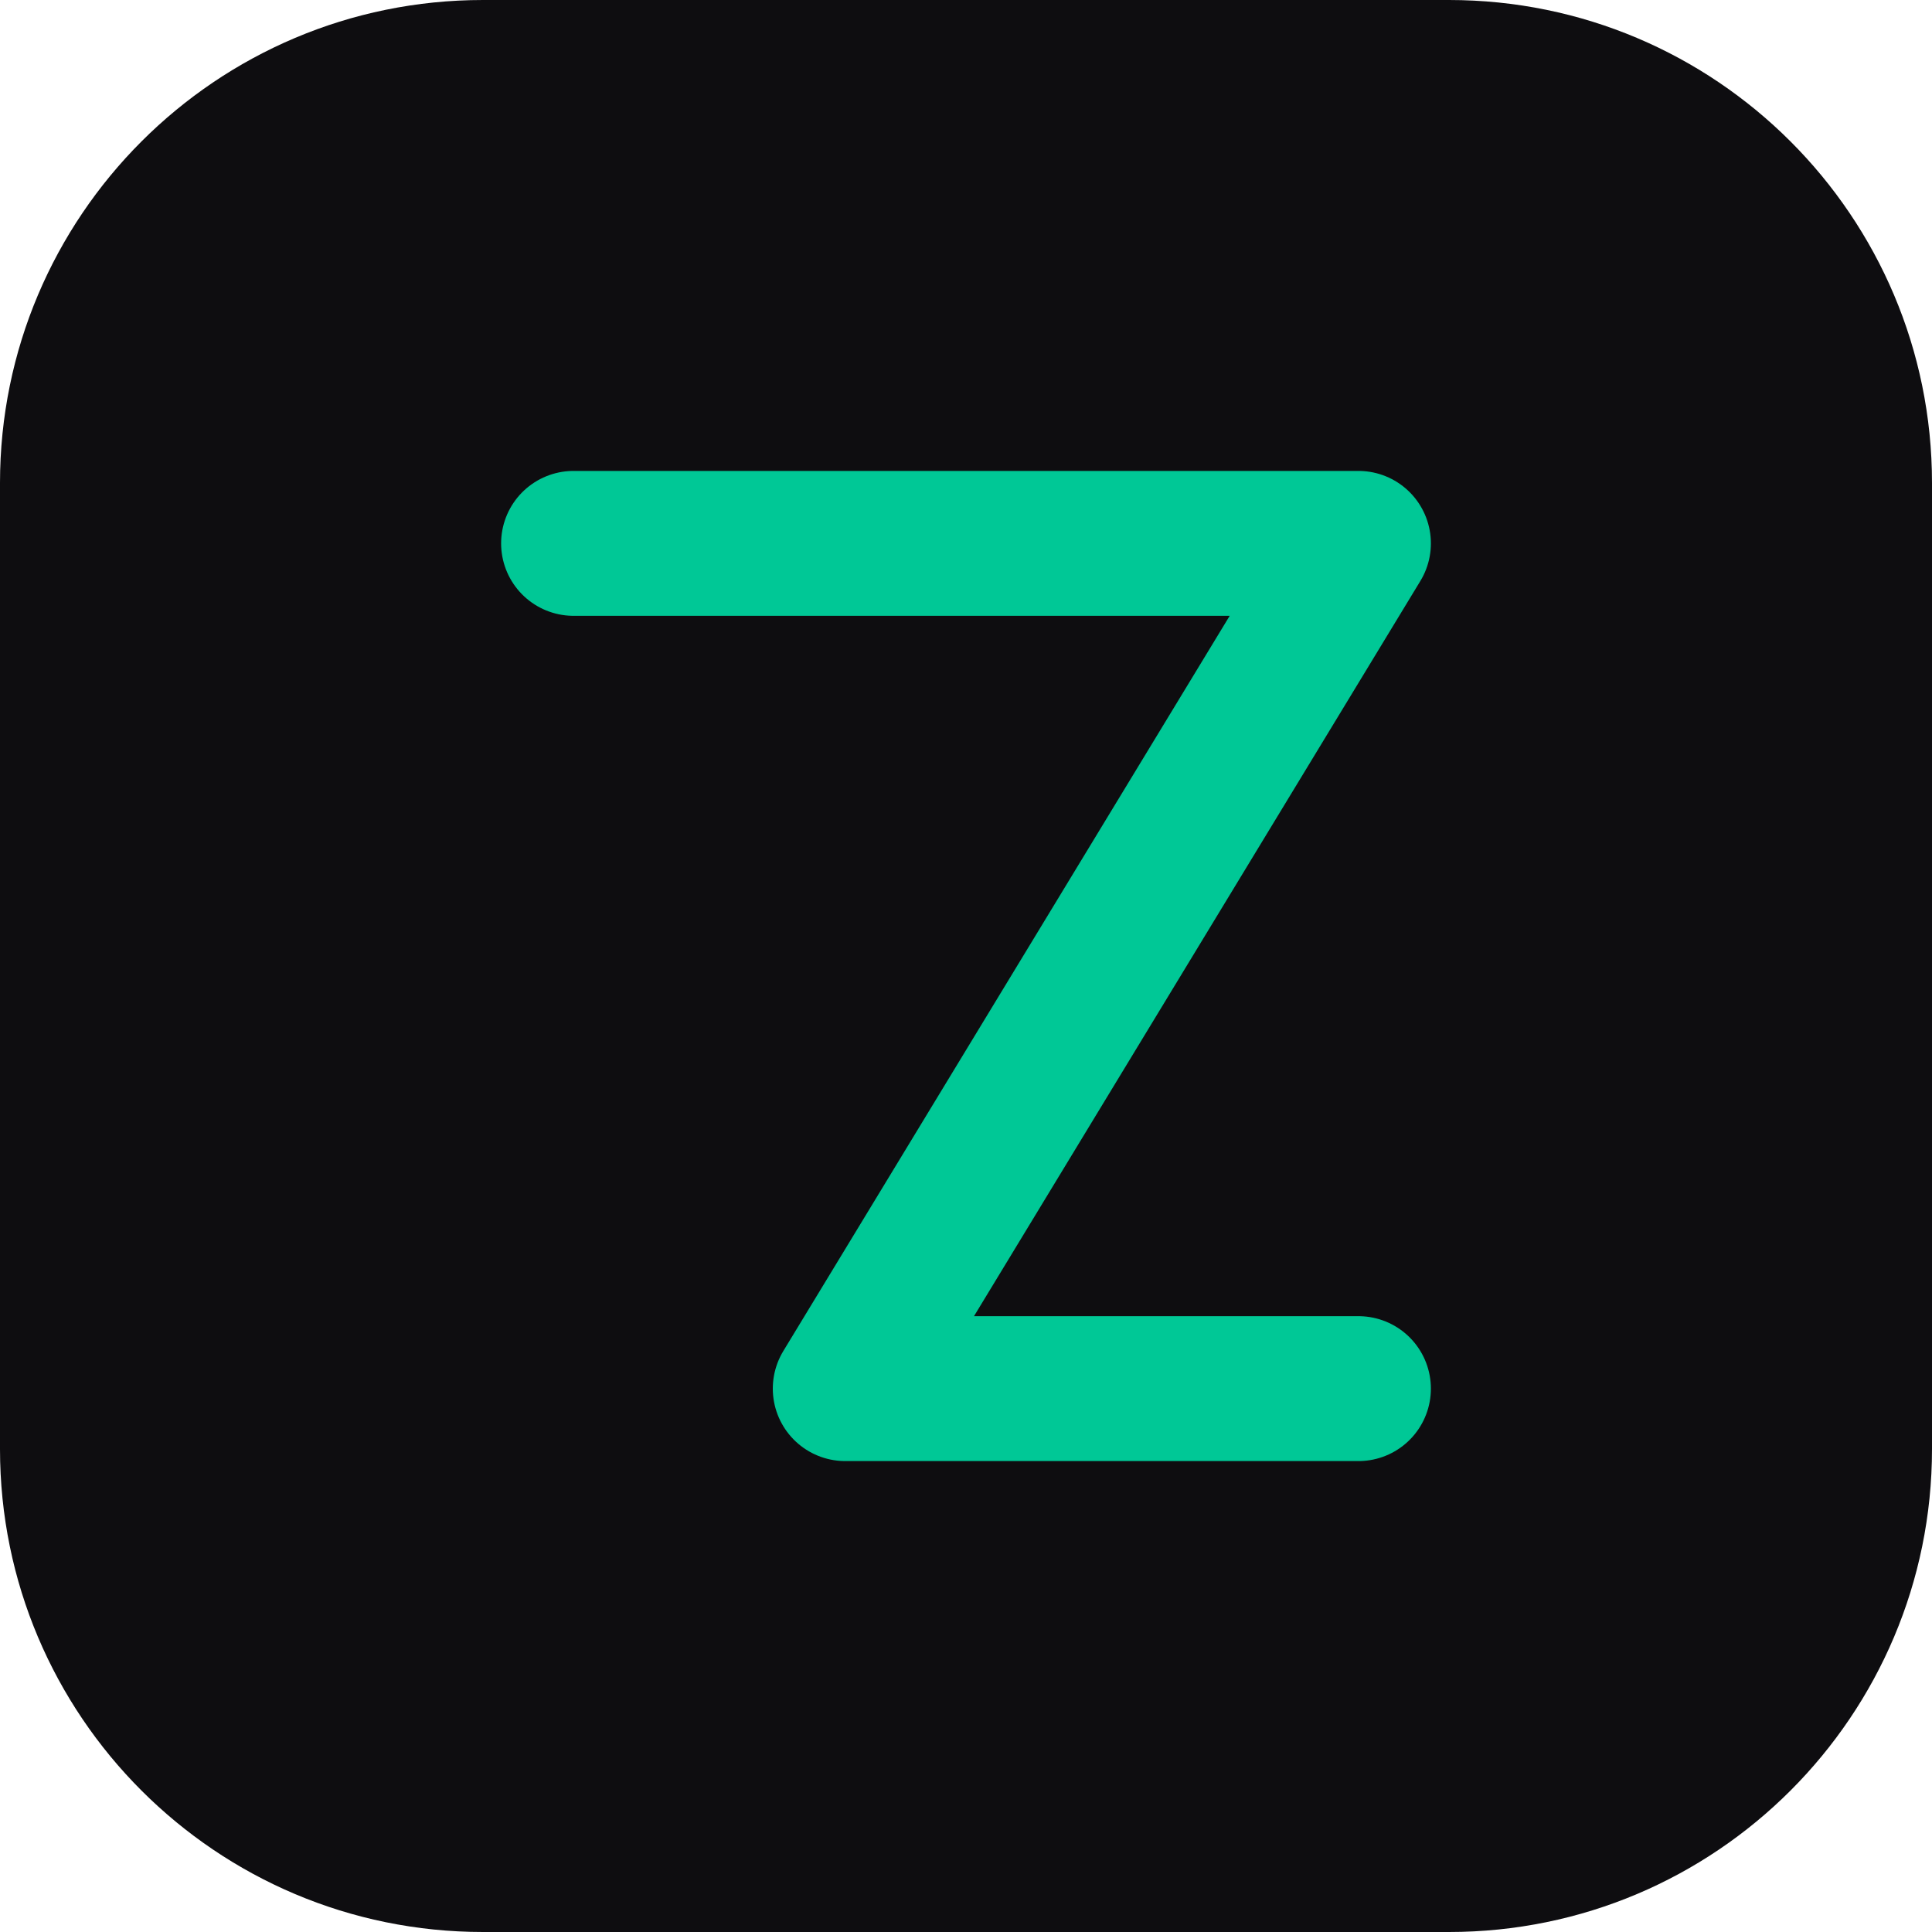
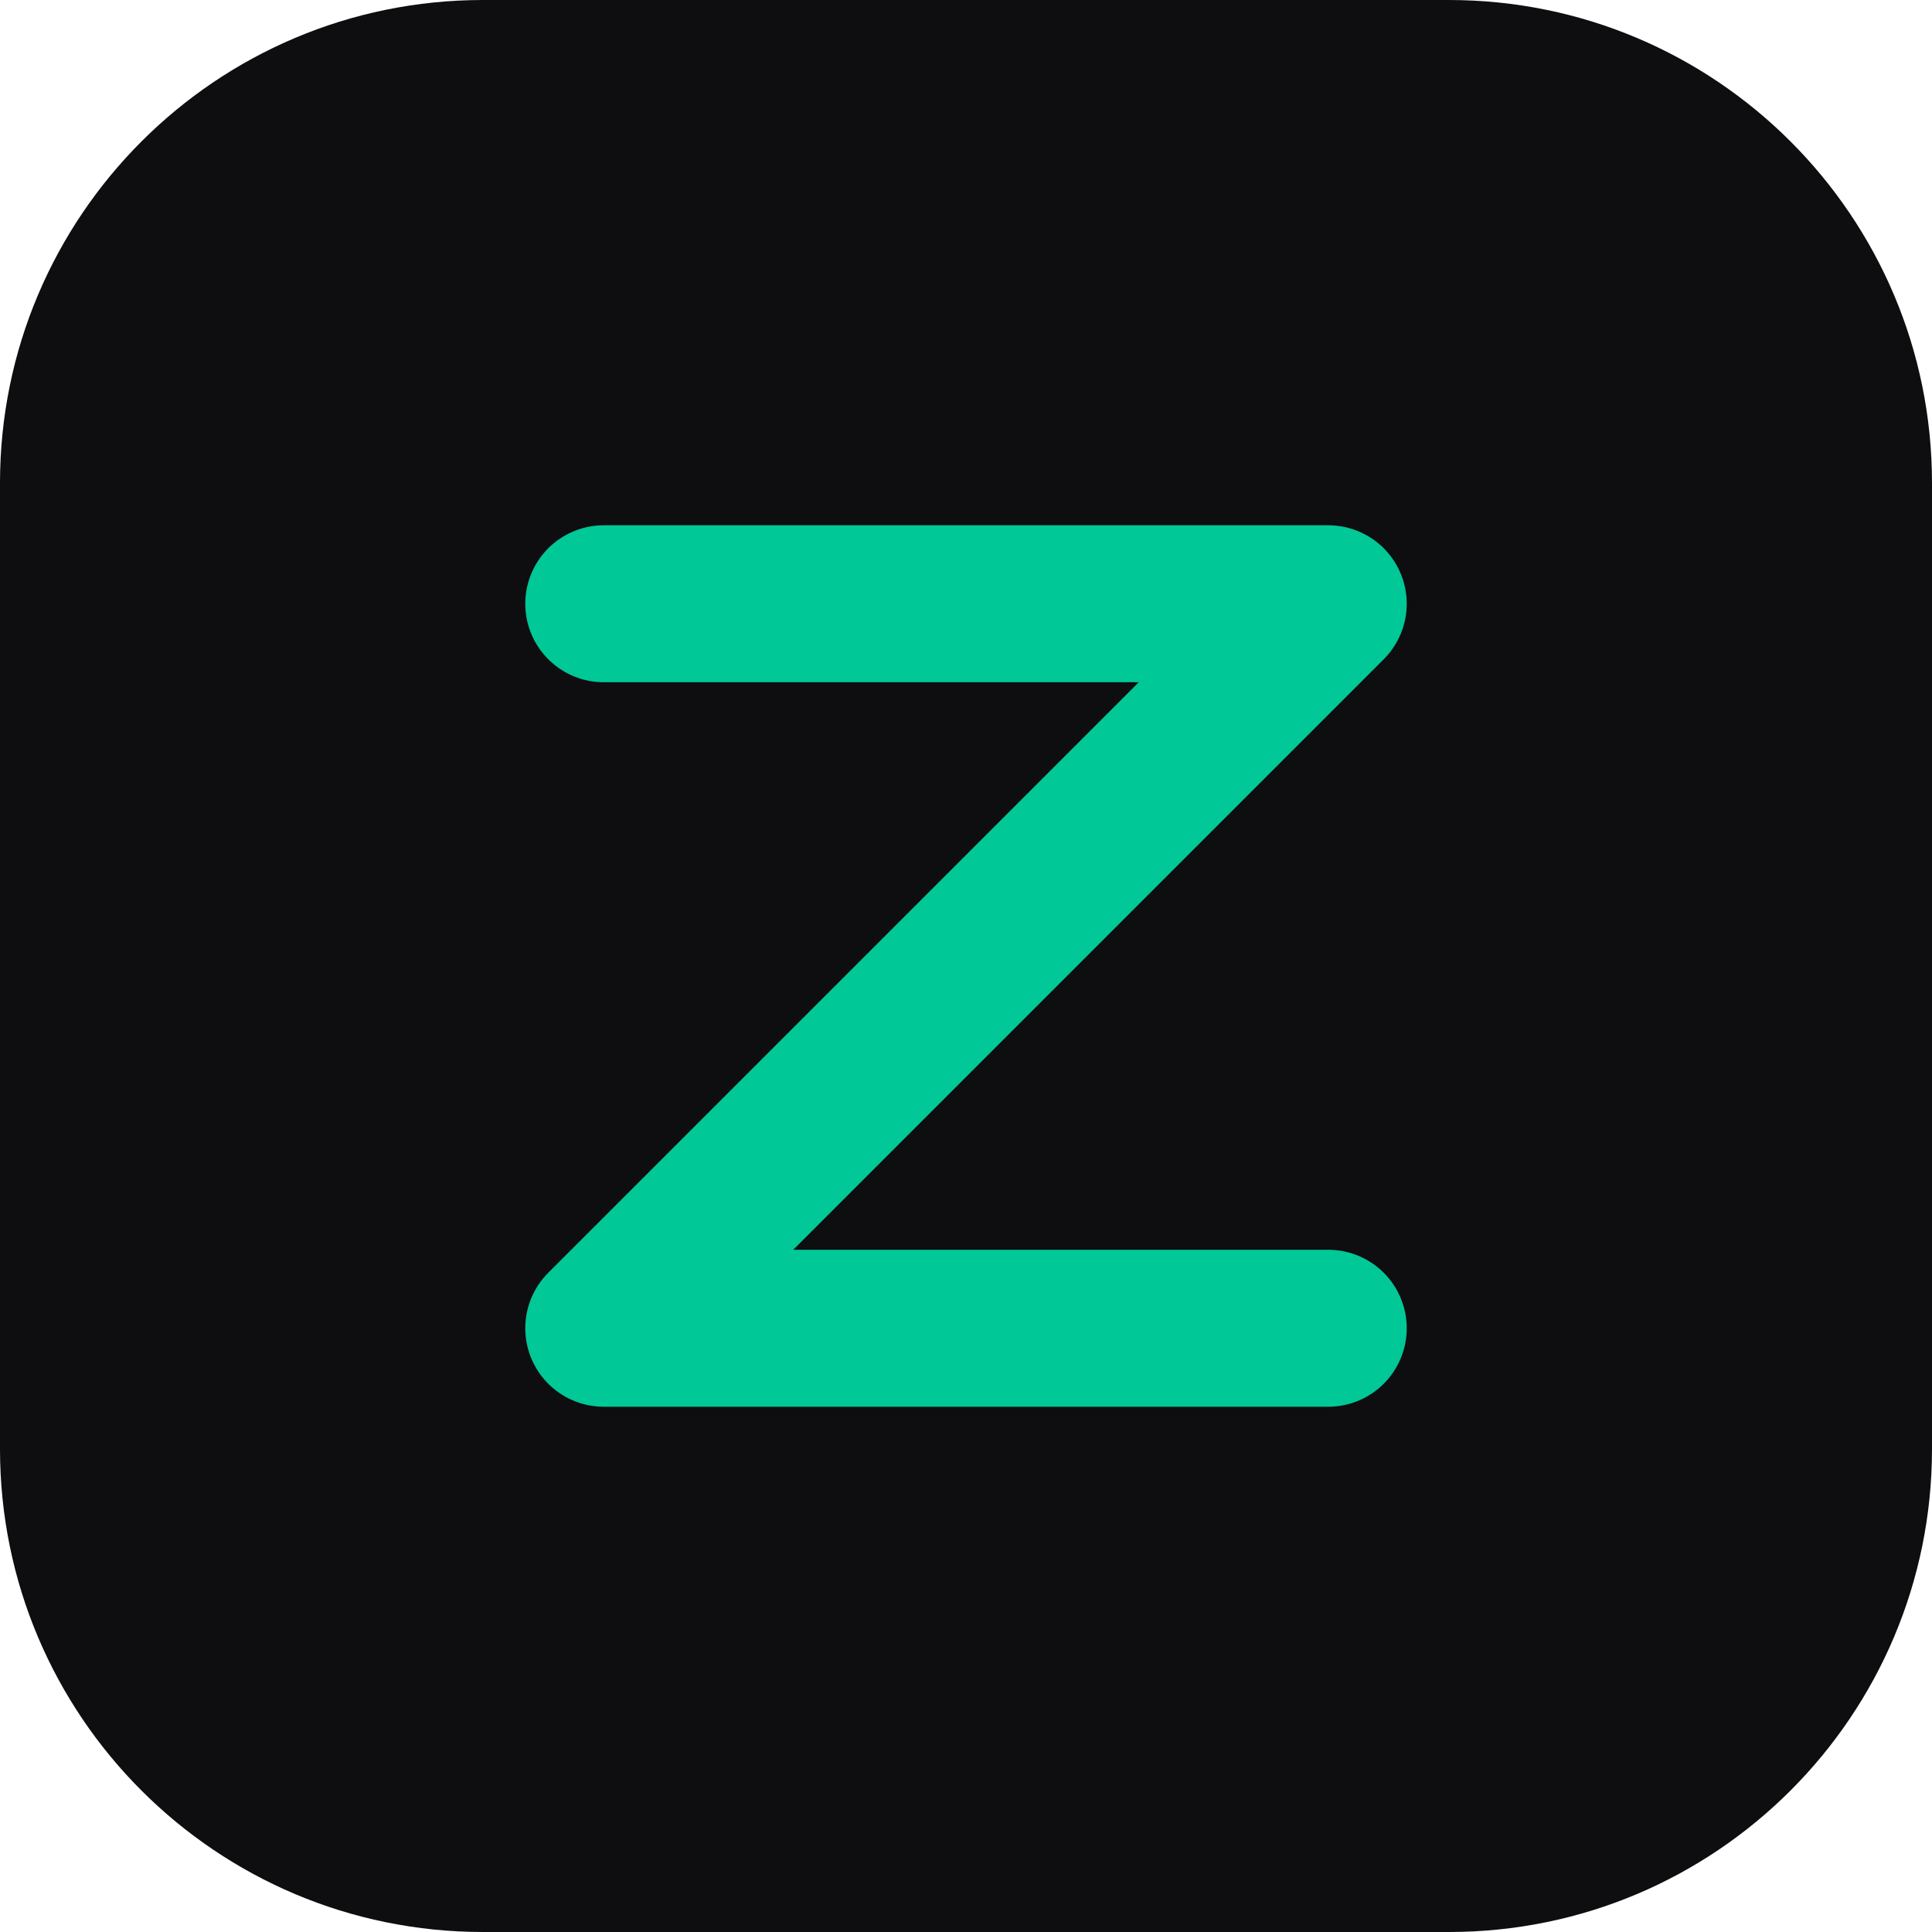
<svg xmlns="http://www.w3.org/2000/svg" viewBox="0 0 32 32" fill="none">
  <rect width="32" height="32" rx="8" fill="#0E0D10" />
-   <path d="M9.5 9h13l-8.5 14h8.5" stroke="#00C896" stroke-width="2.4" stroke-linecap="round" stroke-linejoin="round" fill="none" />
+   <path d="M10 10h12L10 22h12" stroke="#00C896" stroke-width="2.6" stroke-linecap="round" stroke-linejoin="round" fill="none" />
</svg>
